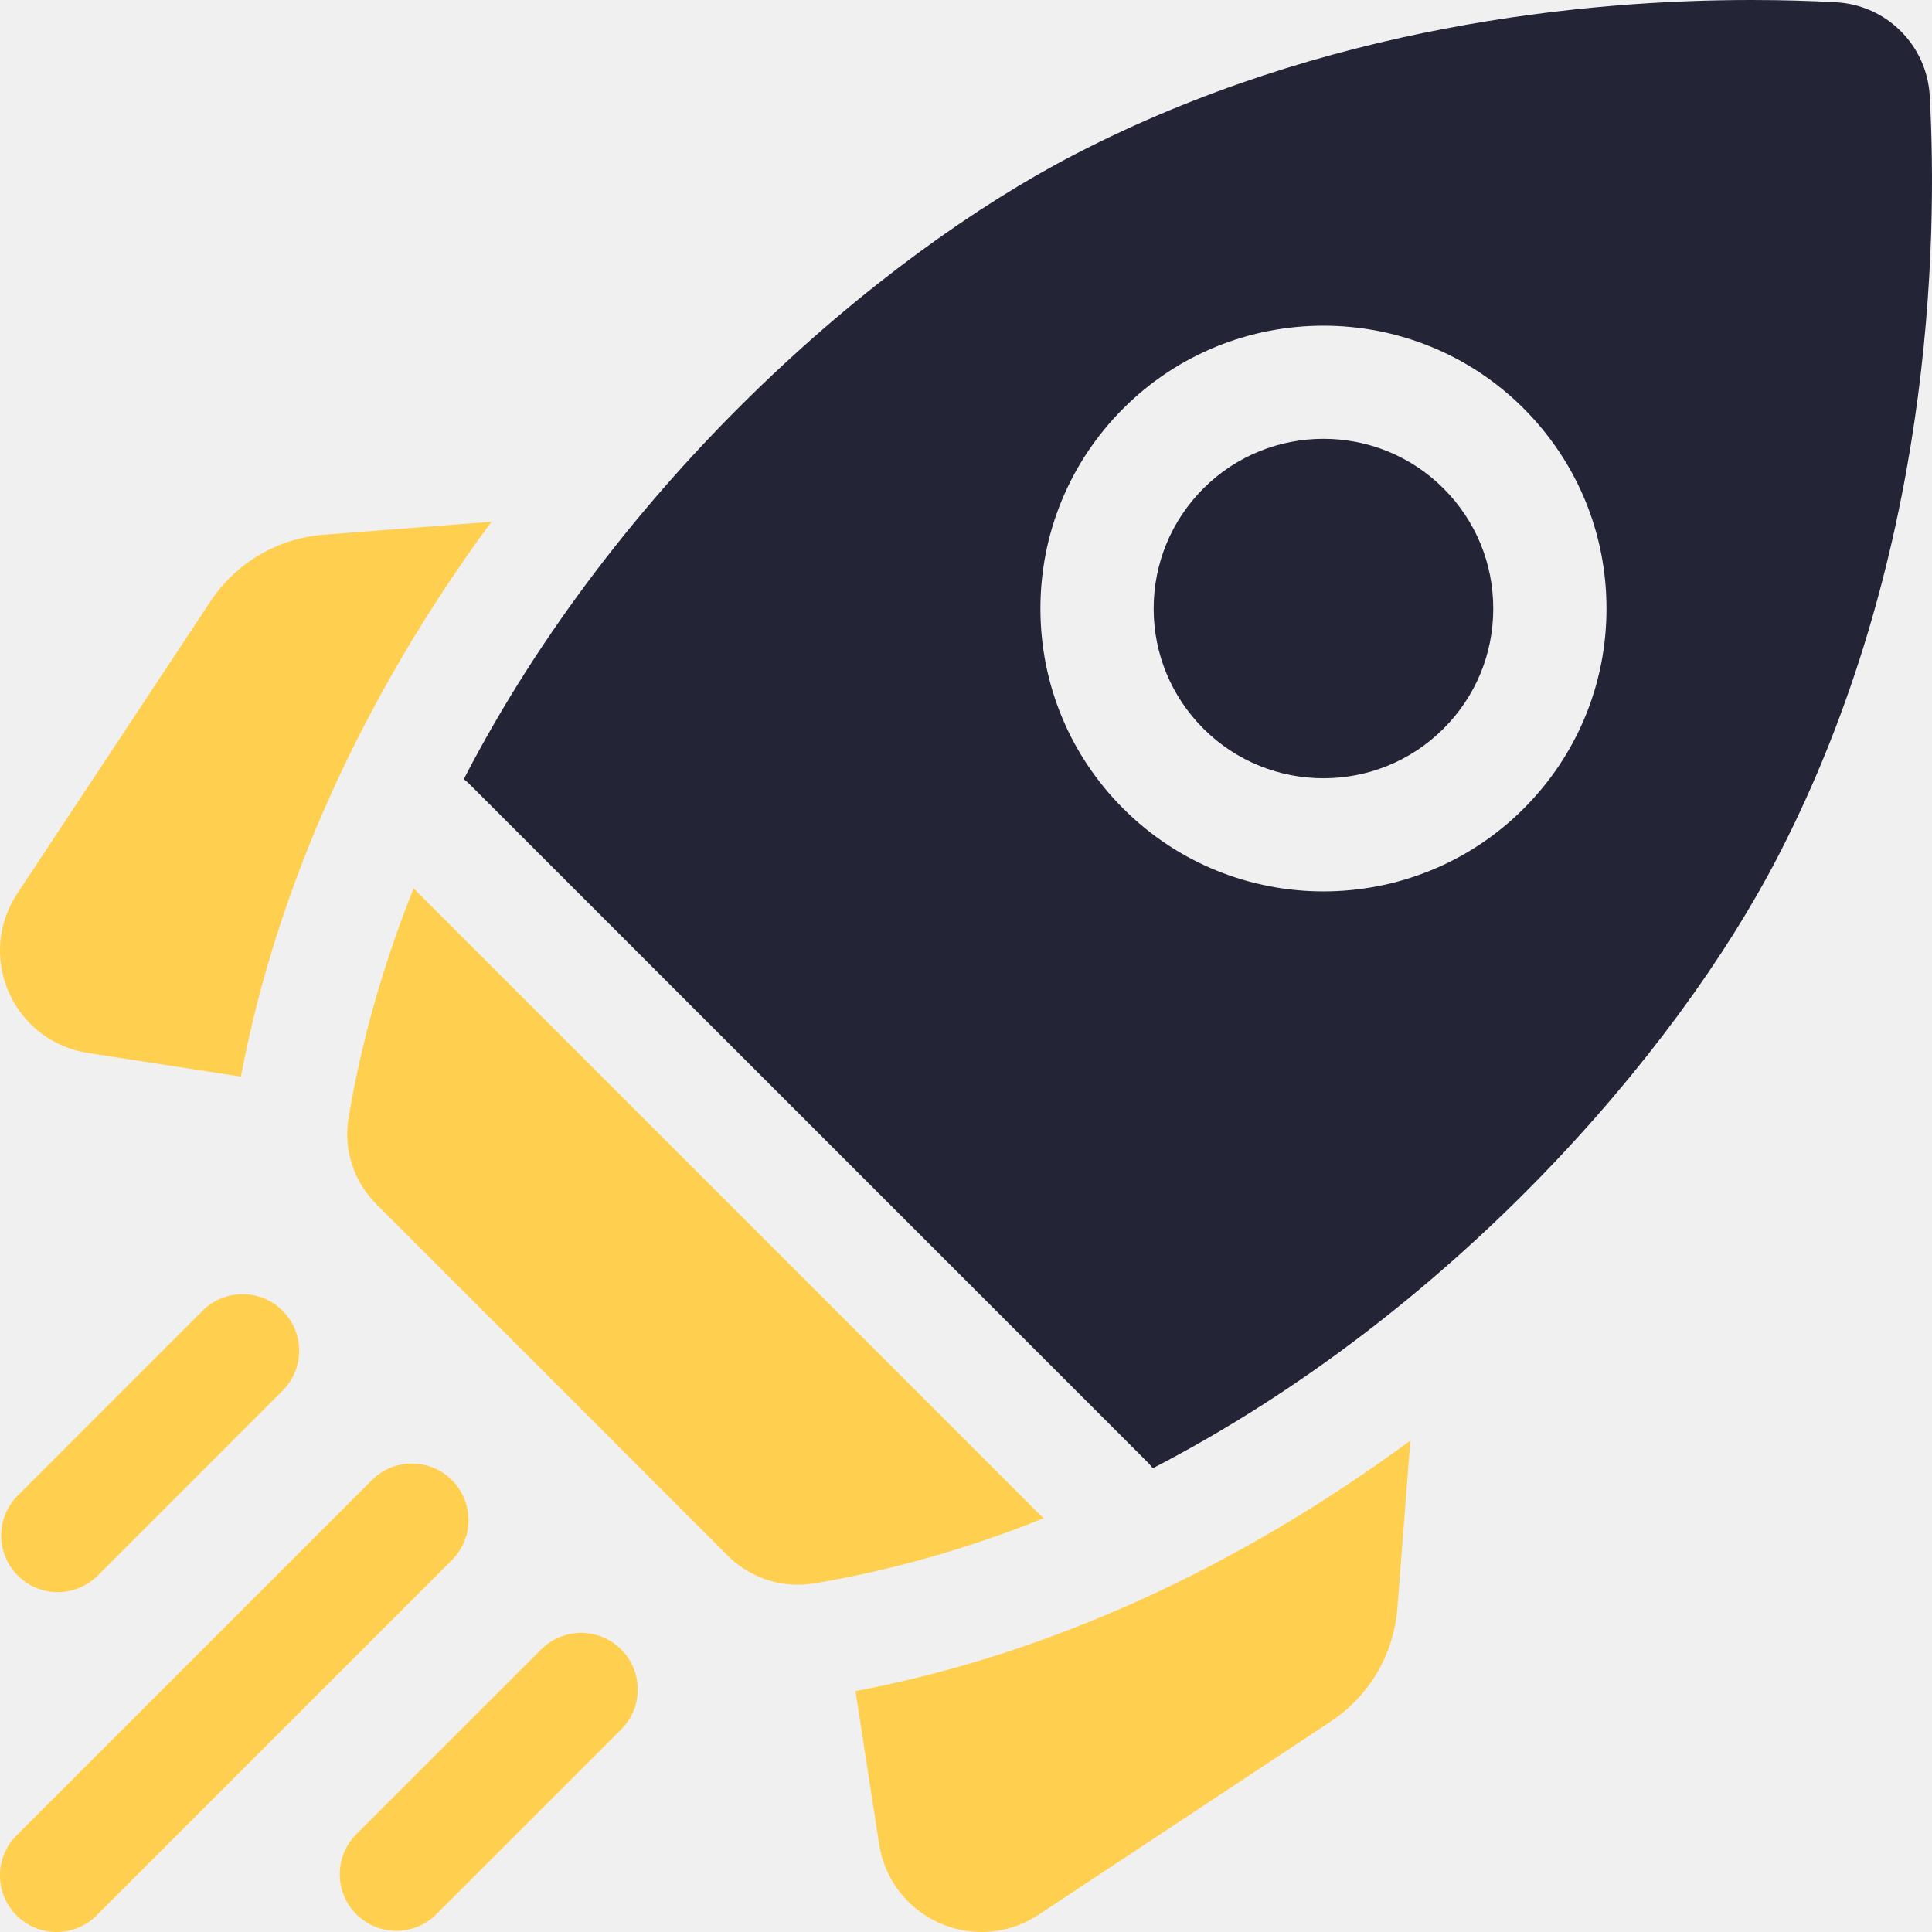
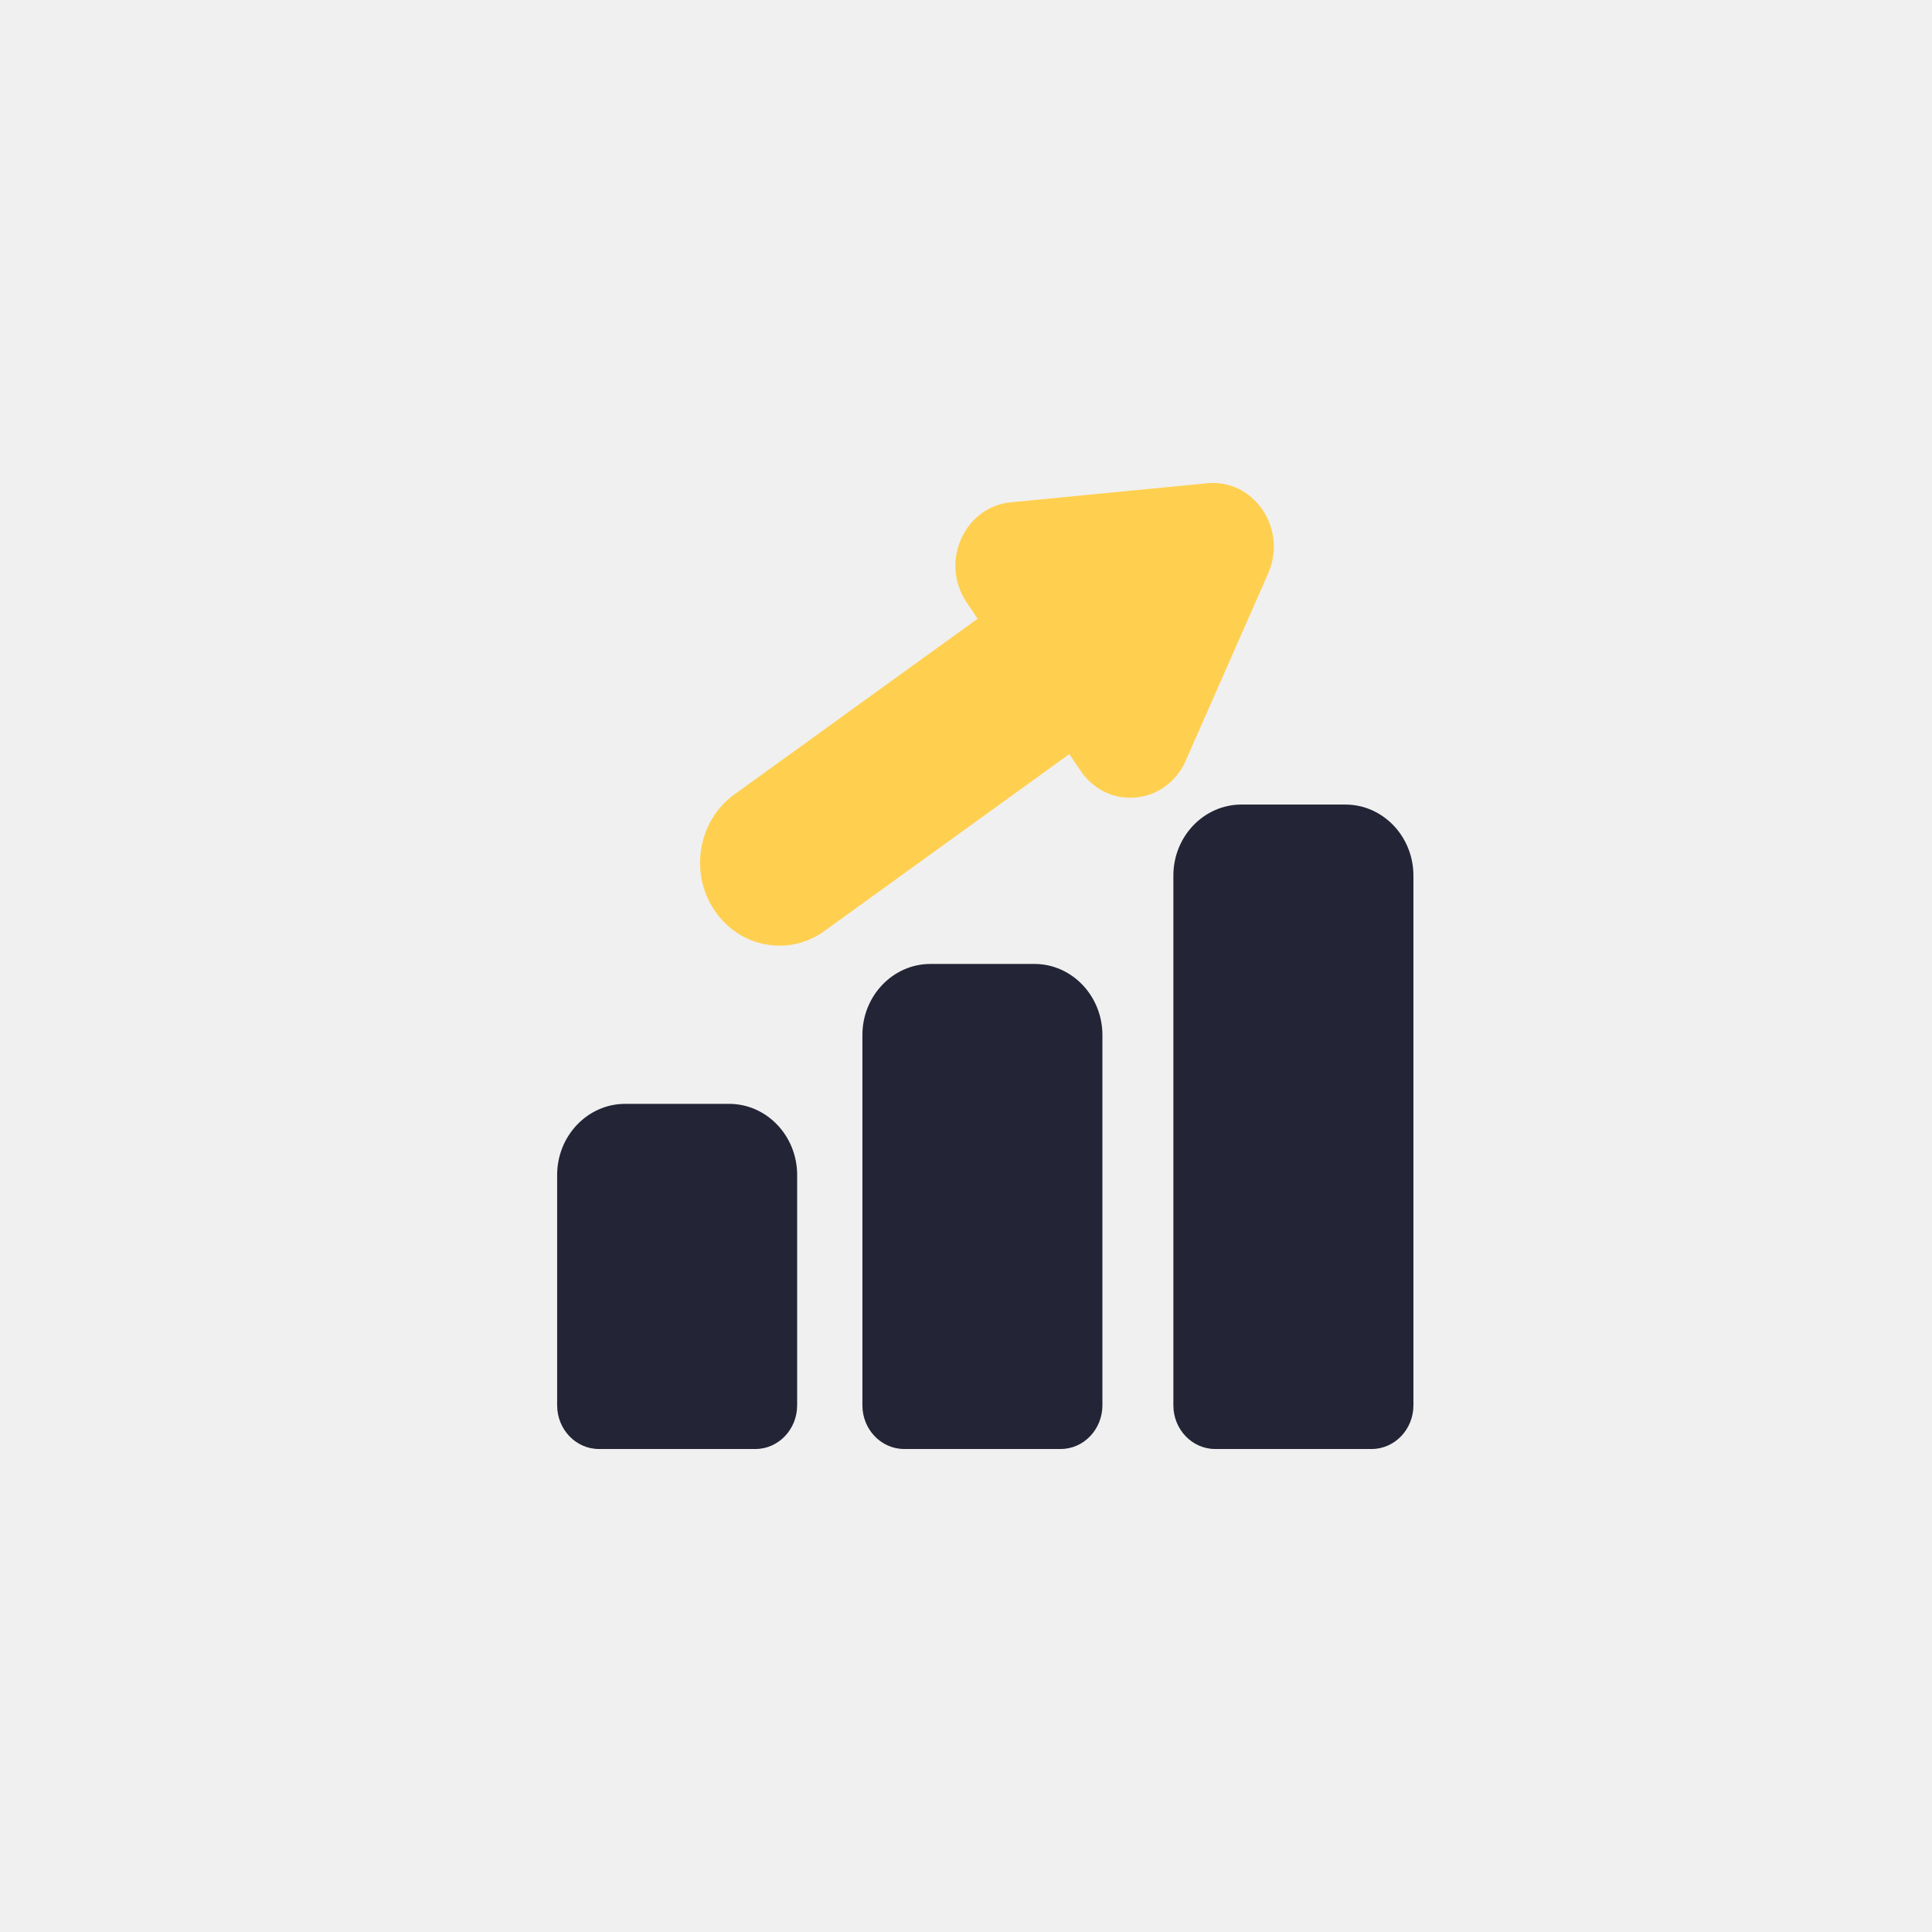
- <svg xmlns="http://www.w3.org/2000/svg" width="23" height="23" viewBox="0 0 23 23" fill="none">
-   <g clip-path="url(#clip0_533_2350)">
-     <path d="M5.851 6.211L3.858 6.365C3.303 6.408 2.81 6.699 2.503 7.163L0.205 10.638C-0.028 10.99 -0.065 11.43 0.106 11.816C0.277 12.201 0.627 12.47 1.044 12.535L2.868 12.817C3.295 10.552 4.317 8.293 5.851 6.211Z" fill="#FFD050" />
-     <path d="M10.184 20.132L10.466 21.956C10.531 22.373 10.8 22.723 11.185 22.894C11.345 22.965 11.515 23 11.684 23C11.921 23 12.157 22.931 12.363 22.795L15.838 20.497C16.302 20.19 16.593 19.696 16.636 19.142L16.79 17.149C14.708 18.683 12.449 19.705 10.184 20.132Z" fill="#FFD050" />
-     <path d="M9.497 18.866C9.56 18.866 9.624 18.861 9.687 18.851C10.636 18.692 11.551 18.425 12.423 18.075L4.924 10.576C4.575 11.449 4.307 12.363 4.149 13.312C4.086 13.686 4.212 14.067 4.48 14.335L8.664 18.52C8.886 18.742 9.187 18.866 9.497 18.866Z" fill="#FFD050" />
-     <path d="M21.166 10.197C23.001 6.65 23.069 2.901 22.973 1.142C22.94 0.54 22.46 0.06 21.858 0.027C21.571 0.011 21.232 0 20.849 0C18.884 0 15.773 0.298 12.803 1.834C10.442 3.055 7.347 5.743 5.521 9.276C5.543 9.293 5.564 9.31 5.584 9.33L13.67 17.416C13.69 17.436 13.707 17.457 13.724 17.479C17.257 15.652 19.945 12.558 21.166 10.197ZM13.373 4.862C14.687 3.549 16.824 3.549 18.138 4.862C18.774 5.499 19.125 6.345 19.125 7.245C19.125 8.145 18.774 8.991 18.138 9.627C17.481 10.284 16.618 10.612 15.755 10.612C14.893 10.612 14.03 10.284 13.373 9.627C12.737 8.991 12.386 8.145 12.386 7.245C12.386 6.345 12.737 5.499 13.373 4.862Z" fill="#232536" />
-     <path d="M14.326 8.674C15.115 9.462 16.397 9.462 17.185 8.674C17.567 8.292 17.777 7.785 17.777 7.245C17.777 6.705 17.567 6.197 17.185 5.815C16.791 5.421 16.273 5.224 15.756 5.224C15.238 5.224 14.72 5.421 14.326 5.815C13.945 6.197 13.734 6.705 13.734 7.245C13.734 7.785 13.945 8.292 14.326 8.674Z" fill="#232536" />
-     <path d="M0.688 18.954C0.86 18.954 1.032 18.888 1.164 18.756L3.364 16.556C3.627 16.293 3.627 15.867 3.364 15.604C3.101 15.341 2.674 15.341 2.411 15.604L0.211 17.804C-0.052 18.067 -0.052 18.493 0.211 18.756C0.343 18.888 0.515 18.954 0.688 18.954Z" fill="#FFD050" />
-     <path d="M5.38 17.62C5.117 17.357 4.69 17.357 4.427 17.62L0.197 21.85C-0.066 22.113 -0.066 22.54 0.197 22.803C0.329 22.934 0.501 23 0.674 23C0.846 23 1.019 22.934 1.15 22.803L5.38 18.573C5.643 18.31 5.643 17.883 5.38 17.62Z" fill="#FFD050" />
-     <path d="M6.442 19.636L4.242 21.836C3.979 22.099 3.979 22.526 4.242 22.789C4.374 22.92 4.546 22.986 4.719 22.986C4.891 22.986 5.064 22.92 5.195 22.789L7.395 20.589C7.658 20.326 7.658 19.899 7.395 19.636C7.132 19.373 6.705 19.373 6.442 19.636Z" fill="#FFD050" />
+ <svg xmlns="http://www.w3.org/2000/svg" width="48" height="48" viewBox="0 0 48 48" fill="none">
+   <g clip-path="url(#clip0_533_2310)">
+     <path d="M18.116 27.425H15.532C14.6 27.425 13.842 28.218 13.842 29.192V34.915C13.842 35.513 14.307 36 14.88 36H18.768C19.34 36 19.805 35.513 19.805 34.915V29.192C19.805 28.218 19.047 27.425 18.116 27.425Z" fill="#232536" />
+     <path d="M25.7 23.949H23.116C22.184 23.949 21.426 24.742 21.426 25.716V34.915C21.426 35.513 21.891 36 22.464 36H26.352C26.924 36 27.389 35.513 27.389 34.915V25.716C27.389 24.742 26.631 23.949 25.7 23.949Z" fill="#232536" />
+     <path d="M33.426 19.989H30.842C29.91 19.989 29.152 20.781 29.152 21.755V34.915C29.152 35.513 29.618 36 30.19 36H34.078C34.65 36 35.116 35.513 35.116 34.915V21.755C35.116 20.781 34.358 19.989 33.426 19.989Z" fill="#232536" />
+     <path d="M31.368 12.668C31.052 12.201 30.538 11.954 29.993 12.006L25.113 12.479C24.568 12.531 24.106 12.873 23.877 13.393C23.648 13.912 23.7 14.502 24.017 14.969L24.289 15.371L18.232 19.747L18.226 19.751C17.796 20.069 17.51 20.543 17.421 21.086C17.332 21.628 17.451 22.175 17.755 22.624C18.059 23.073 18.513 23.372 19.032 23.465C19.144 23.485 19.257 23.495 19.369 23.495C19.771 23.495 20.164 23.366 20.5 23.118L26.566 18.736L26.848 19.151C27.136 19.577 27.588 19.82 28.078 19.82C28.126 19.82 28.174 19.817 28.223 19.813C28.768 19.76 29.23 19.418 29.459 18.899L31.508 14.244C31.736 13.724 31.684 13.135 31.368 12.668Z" fill="#FFD050" />
  </g>
  <defs>
-     <clipPath id="clip0_533_2350">
-       <rect width="23" height="23" fill="white" />
+     <clipPath id="clip0_533_2310">
+       <rect width="22.956" height="24" fill="white" transform="translate(13 12)" />
    </clipPath>
  </defs>
</svg>
